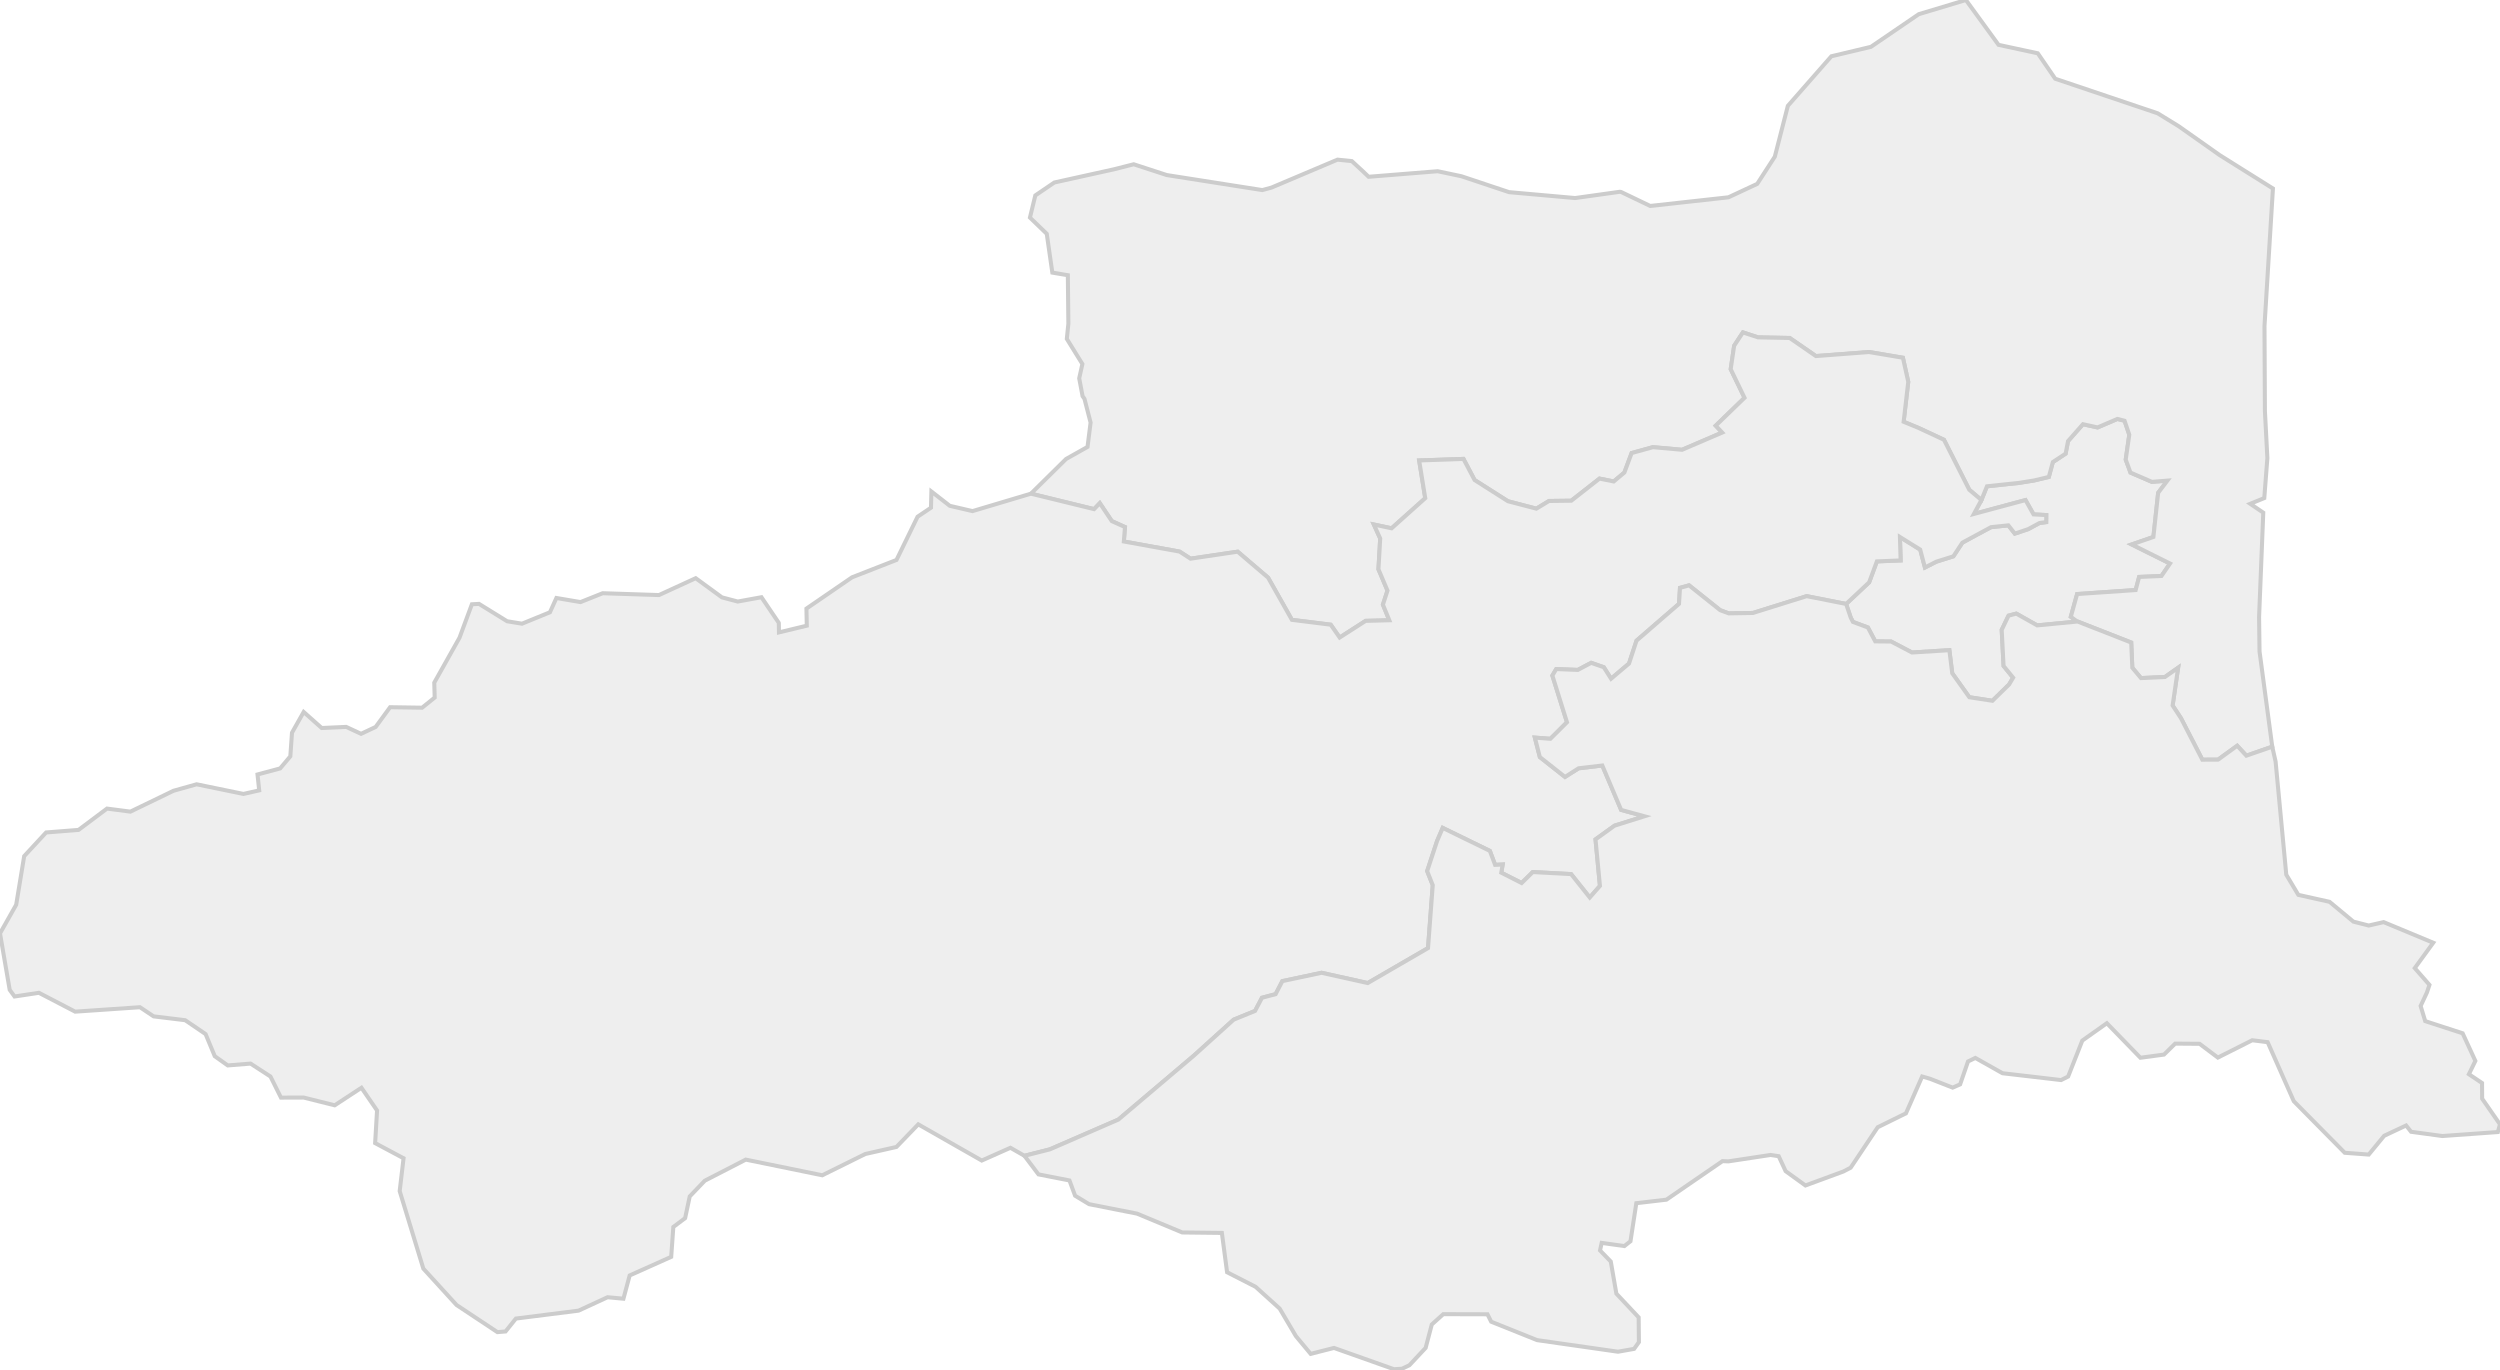
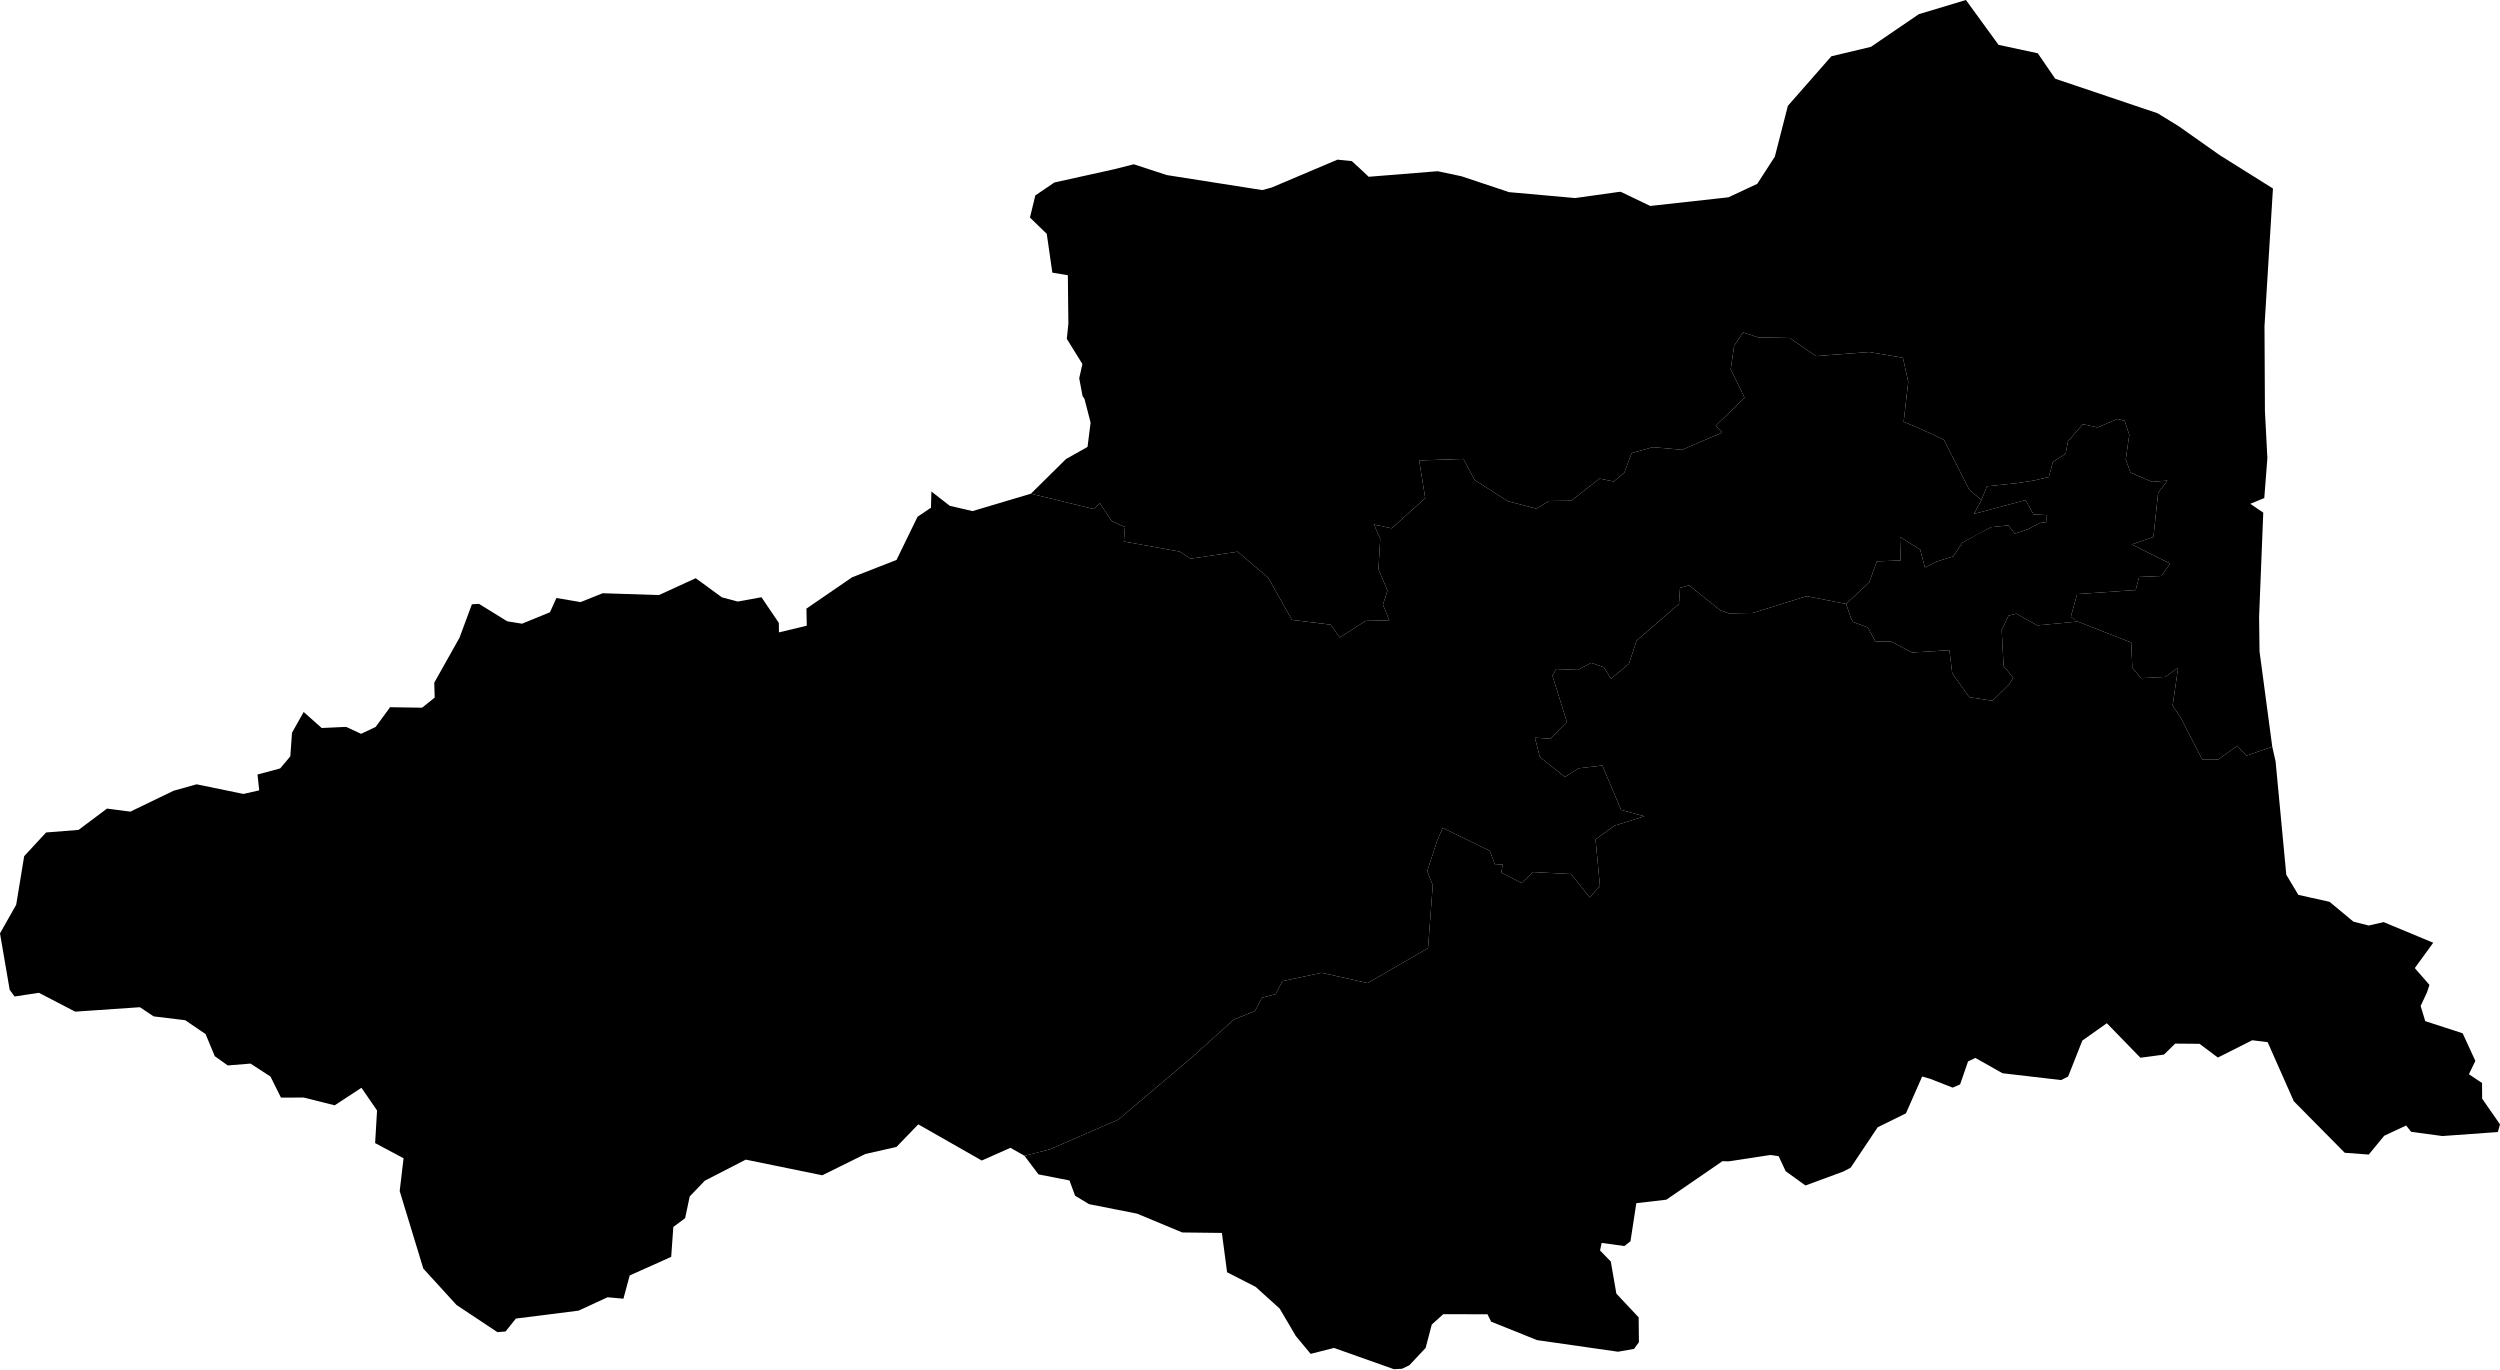
- <svg xmlns="http://www.w3.org/2000/svg" version="1.1" width="616.827" height="337.83" fill="#eeeeee" stroke="#cccccc">
-   <path class="circo" id="id-066-01" d="M510.933 152.177L512.627 153.355L502.637 154.3L497.483 151.398L495.563 151.904L493.88 155.408L494.343 164.306L496.702 167.206L495.7 168.89L491.593 172.904L485.89 172.026L481.673 166.108L480.969 160.421L471.737 160.991L466.592 158.285L462.679 158.247L460.864 154.818L457.175 153.445L456.639 152.396L455.492 149.012L461.174 143.682L463.083 138.51L468.945 138.274L468.771 132.494L473.771 135.602L474.941 140.019L477.736 138.587L481.952 137.265L484.172 133.894L487.486 132.054L491.248 130.069L495.52 129.617L497.114 131.659L500.392 130.566L503.235 129.034L504.857 128.823L504.875 127.082L501.737 126.917L499.756 123.385L487.016 126.812L488.876 123.367L490.247 119.986L498.176 119.141L501.885 118.544L505.507 117.678L506.503 114.004L509.651 111.935L510.245 108.844L513.927 104.663L517.536 105.461L522.423 103.366L524.196 103.813L525.359 107.267L524.481 113.396L525.654 116.599L530.947 118.89L534.765 118.582L532.486 121.584L531.309 132.487L525.958 134.335L535.412 139.041L533.295 142.114L527.79 142.35L526.932 145.583L512.492 146.569L510.933 152.177z">
+ <svg xmlns="http://www.w3.org/2000/svg" version="1.1" viewBox="0 0 123.365 67.566">
+   <path class="circo" id="id-066-01" d="M102.187 30.435L102.525 30.671L100.527 30.86L99.497 30.28L99.113 30.381L98.776 31.082L98.869 32.861L99.34 33.441L99.14 33.778L98.319 34.581L97.178 34.405L96.335 33.222L96.194 32.084L94.347 32.198L93.318 31.657L92.536 31.649L92.173 30.964L91.435 30.689L91.328 30.479L91.098 29.802L92.235 28.736L92.617 27.702L93.789 27.655L93.754 26.499L94.754 27.12L94.988 28.004L95.547 27.717L96.39 27.453L96.834 26.779L97.497 26.411L98.25 26.014L99.104 25.923L99.423 26.332L100.078 26.113L100.647 25.807L100.971 25.765L100.975 25.416L100.347 25.383L99.951 24.677L97.403 25.362L97.775 24.673L98.049 23.997L99.635 23.828L100.377 23.709L101.101 23.536L101.301 22.801L101.93 22.387L102.049 21.769L102.785 20.933L103.507 21.092L104.485 20.673L104.839 20.763L105.072 21.453L104.896 22.679L105.131 23.32L106.189 23.778L106.953 23.716L106.497 24.317L106.262 26.497L105.192 26.867L107.082 27.808L106.659 28.423L105.558 28.47L105.386 29.117L102.498 29.314L102.187 30.435z">
      </path>
-   <path class="circo" id="id-066-02" d="M379.068 125.501L372.07 123.674L363.83 118.439L361.082 113.226L350.148 113.61L351.652 122.917L343.354 130.348L338.971 129.412L340.54 132.866L340.104 140.457L342.337 145.715L341.208 149.187L342.784 153.038L336.945 153.188L330.536 157.301L328.327 154.13L318.757 152.935L312.873 142.52L305.371 136.117L293.741 137.844L291.049 136.096L277.284 133.599L277.566 130.035L274.317 128.578L271.354 124.147L269.947 125.619L254.36 121.803L263.031 113.246L268.324 110.268L269.084 104.268L267.569 98.396L267.103 97.744L266.273 93.342L267.058 89.812L263.216 83.607L263.6 79.87L263.47 67.904L259.644 67.264L258.266 57.69L254.12 53.682L255.444 48.22L260.143 45.027L274.914 41.757L279.724 40.53L287.878 43.193L311.452 46.9L313.738 46.274L329.996 39.39L333.536 39.749L336.278 42.276L337.683 43.617L354.711 42.246L360.576 43.485L372.339 47.411L388.63 48.864L399.654 47.319L399.991 47.375L407.161 50.816L426.465 48.68L433.563 45.367L437.904 38.65L441.119 26.116L451.852 13.886L461.614 11.559L473.424 3.498L485.05 0L493.1 11.065L502.783 13.15L507.083 19.426L532.365 27.957L537.593 31.173L547.655 38.269L560.803 46.509L558.719 80.441L558.823 101.413L559.429 113.03L558.667 122.891L555.206 124.304L558.417 126.485L557.385 152.228L557.495 160.733L560.634 184.23L554.246 186.449L551.987 184.004L547.28 187.418L543.381 187.438L538.115 177.212L536.051 174.071L537.409 164.75L534.171 167.03L528.252 167.307L526.107 164.753L525.836 158.531L512.627 153.355L512.523 153.355L510.933 152.177L512.492 146.569L526.932 145.583L527.79 142.35L533.295 142.114L535.412 139.041L525.958 134.335L531.309 132.487L532.486 121.584L534.765 118.582L530.947 118.89L525.654 116.599L524.481 113.396L525.359 107.267L524.196 103.813L522.423 103.366L517.536 105.461L513.927 104.663L510.245 108.844L509.651 111.935L506.503 114.004L505.507 117.678L501.885 118.544L498.176 119.141L490.247 119.986L488.876 123.367L485.877 120.839L479.636 108.507L473.389 105.595L469.684 104.063L470.824 94.216L469.505 88.264L461.13 86.857L448.041 87.854L441.57 83.391L433.768 83.238L430.029 82.016L427.867 85.314L427.015 91.074L430.43 98.146L423.325 105.024L424.917 106.725L415.022 110.975L407.82 110.331L402.57 111.784L400.781 116.593L398.153 118.794L394.647 118.086L387.686 123.542L382.189 123.609L379.068 125.501z">
+   <path class="circo" id="id-066-02" d="M75.814 25.1L74.414 24.735L72.766 23.688L72.216 22.645L70.03 22.722L70.33 24.583L68.671 26.07L67.794 25.882L68.108 26.573L68.021 28.091L68.467 29.143L68.242 29.837L68.557 30.608L67.389 30.638L66.107 31.46L65.665 30.826L63.751 30.587L62.575 28.504L61.074 27.223L58.748 27.569L58.21 27.219L55.457 26.72L55.513 26.007L54.863 25.716L54.271 24.829L53.989 25.124L50.872 24.361L52.606 22.649L53.665 22.054L53.817 20.854L53.514 19.679L53.421 19.549L53.255 18.668L53.412 17.962L52.643 16.721L52.72 15.974L52.694 13.581L51.929 13.453L51.653 11.538L50.824 10.736L51.089 9.644L52.029 9.005L54.983 8.351L55.945 8.106L57.576 8.639L62.29 9.38L62.748 9.255L65.999 7.878L66.707 7.95L67.256 8.455L67.537 8.723L70.942 8.449L72.115 8.697L74.468 9.482L77.726 9.773L79.931 9.464L79.998 9.475L81.432 10.163L85.293 9.736L86.713 9.073L87.581 7.73L88.224 5.223L90.37 2.777L92.323 2.312L94.685 0.7L97.01 0L98.62 2.213L100.557 2.63L101.417 3.885L106.473 5.591L107.519 6.235L109.531 7.654L112.161 9.302L111.744 16.088L111.765 20.283L111.886 22.606L111.733 24.578L111.041 24.861L111.683 25.297L111.477 30.446L111.499 32.147L112.127 36.846L110.849 37.29L110.397 36.801L109.456 37.484L108.676 37.488L107.623 35.442L107.21 34.814L107.482 32.95L106.834 33.406L105.65 33.461L105.221 32.951L105.167 31.706L102.525 30.671L102.505 30.671L102.187 30.435L102.498 29.314L105.386 29.117L105.558 28.47L106.659 28.423L107.082 27.808L105.192 26.867L106.262 26.497L106.497 24.317L106.953 23.716L106.189 23.778L105.131 23.32L104.896 22.679L105.072 21.453L104.839 20.763L104.485 20.673L103.507 21.092L102.785 20.933L102.049 21.769L101.93 22.387L101.301 22.801L101.101 23.536L100.377 23.709L99.635 23.828L98.049 23.997L97.775 24.673L97.175 24.168L95.927 21.701L94.678 21.119L93.937 20.813L94.165 18.843L93.901 17.653L92.226 17.371L89.608 17.571L88.314 16.678L86.754 16.648L86.006 16.403L85.573 17.063L85.403 18.215L86.086 19.629L84.665 21.005L84.983 21.345L83.004 22.195L81.564 22.066L80.514 22.357L80.156 23.319L79.631 23.759L78.929 23.617L77.537 24.708L76.438 24.722L75.814 25.1z">
      </path>
-   <path class="circo" id="id-066-03" d="M389.301 165.291L383.975 165.077L383.02 166.681L386.623 178.208L382.53 182.282L378.701 181.993L379.924 186.784L386.132 191.69L389.484 189.563L395.34 188.872L399.982 199.828L405.727 201.401L398.366 203.715L393.662 207.102L394.756 218.58L392.242 221.444L387.638 215.667L378.185 215.162L375.434 217.872L370.41 215.316L370.755 213.297L368.89 213.388L367.591 209.941L355.962 204.266L354.58 207.481L352.125 214.927L353.504 218.399L352.336 233.922L337.464 242.551L326.068 240.017L316.395 242.075L314.733 245.289L311.368 246.178L309.661 249.428L304.385 251.584L294.536 260.482L275.933 276.236L259.015 283.587L252.768 285.172L249.306 283.194L242.228 286.341L226.561 277.412L221.183 282.986L213.491 284.728L202.874 289.978L184.004 286.113L173.897 291.315L170.177 295.195L169.04 300.553L166.131 302.732L165.605 310.104L155.358 314.694L153.821 320.43L149.907 320.068L142.749 323.374L127.285 325.33L124.738 328.51L122.732 328.679L112.65 321.989L104.451 313.005L98.613 293.874L99.57 285.778L92.557 282.037L93.028 273.99L89.182 268.383L82.575 272.713L74.914 270.796L69.326 270.816L66.735 265.613L61.813 262.42L56.195 262.875L52.988 260.596L50.725 255.138L45.689 251.716L37.906 250.77L34.527 248.51L18.544 249.607L9.601 244.955L3.591 245.865L2.392 244.221L0 230.295L3.993 223.226L5.967 211.24L11.379 205.394L19.377 204.765L26.399 199.504L32.17 200.256L42.806 195.109L48.511 193.509L60.061 195.888L63.953 195.007L63.535 191.089L69.12 189.593L71.633 186.609L72.043 180.784L74.926 175.67L79.373 179.622L85.406 179.347L89.086 181.057L92.69 179.357L96.246 174.492L104.149 174.61L107.251 172.108L107.147 168.433L113.376 157.34L116.429 149.096L118.189 148.996L125.128 153.284L128.796 153.883L135.688 151.065L137.282 147.543L143.238 148.553L148.701 146.368L162.584 146.82L171.651 142.659L178.128 147.391L182.029 148.419L187.874 147.354L192.138 153.658L192.161 153.897L192.193 156.032L199.056 154.376L198.972 150.163L210.234 142.436L221.193 138.155L226.391 127.495L229.701 125.269L229.804 121.269L234.34 124.8L239.952 126.106L254.36 121.803L269.947 125.619L271.354 124.147L274.317 128.578L277.566 130.035L277.284 133.599L291.049 136.096L293.741 137.844L305.371 136.117L312.873 142.52L318.757 152.935L328.327 154.13L330.536 157.301L336.945 153.188L342.784 153.038L341.208 149.187L342.337 145.715L340.104 140.457L340.54 132.866L338.971 129.412L343.354 130.348L351.652 122.917L350.148 113.61L361.082 113.226L363.83 118.439L372.07 123.674L379.068 125.501L382.189 123.609L387.686 123.542L394.647 118.086L398.153 118.794L400.781 116.593L402.57 111.784L407.82 110.331L415.022 110.975L424.917 106.725L423.325 105.024L430.43 98.146L427.015 91.074L427.867 85.314L430.029 82.016L433.768 83.238L441.57 83.391L448.041 87.854L461.13 86.857L469.505 88.264L470.824 94.216L469.684 104.063L473.389 105.595L479.636 108.507L485.877 120.839L488.876 123.367L487.016 126.812L499.756 123.385L501.737 126.917L504.875 127.082L504.857 128.823L503.235 129.034L500.392 130.566L497.114 131.659L495.52 129.617L491.248 130.069L484.172 133.894L481.952 137.265L477.736 138.587L474.941 140.019L473.771 135.602L468.771 132.494L468.945 138.274L463.083 138.51L461.174 143.682L455.492 149.012L445.758 147.09L432.501 151.236L426.507 151.334L424.412 150.547L416.743 144.422L414.509 145.038L414.26 148.999L403.782 158.071L401.926 163.724L397.502 167.462L395.7 164.624L392.589 163.542L389.301 165.291z">
+   <path class="circo" id="id-066-03" d="M77.86 33.058L76.795 33.015L76.604 33.336L77.325 35.642L76.506 36.456L75.74 36.399L75.985 37.357L77.226 38.338L77.897 37.913L79.068 37.774L79.996 39.966L81.145 40.28L79.673 40.743L78.732 41.42L78.951 43.716L78.448 44.289L77.528 43.133L75.637 43.032L75.087 43.574L74.082 43.063L74.151 42.659L73.778 42.678L73.518 41.988L71.192 40.853L70.916 41.496L70.425 42.985L70.701 43.68L70.467 46.784L67.493 48.51L65.214 48.003L63.279 48.415L62.947 49.058L62.274 49.236L61.932 49.886L60.877 50.317L58.907 52.096L55.187 55.247L51.803 56.717L50.554 57.034L49.861 56.639L48.446 57.268L45.312 55.482L44.237 56.597L42.698 56.946L40.575 57.996L36.801 57.223L34.779 58.263L34.035 59.039L33.808 60.111L33.226 60.546L33.121 62.021L31.072 62.939L30.764 64.086L29.981 64.014L28.55 64.675L25.457 65.066L24.948 65.702L24.546 65.736L22.53 64.398L20.89 62.601L19.723 58.775L19.914 57.156L18.511 56.407L18.606 54.798L17.836 53.677L16.515 54.543L14.983 54.159L13.865 54.163L13.347 53.123L12.363 52.484L11.239 52.575L10.598 52.119L10.145 51.028L9.138 50.343L7.581 50.154L6.905 49.702L3.709 49.921L1.92 48.991L0.718 49.173L0.478 48.844L0 46.059L0.799 44.645L1.193 42.248L2.276 41.079L3.875 40.953L5.28 39.901L6.434 40.051L8.561 39.022L9.702 38.702L12.012 39.178L12.791 39.001L12.707 38.218L13.824 37.919L14.327 37.322L14.409 36.157L14.985 35.134L15.875 35.924L17.081 35.869L17.817 36.211L18.538 35.871L19.249 34.898L20.83 34.922L21.45 34.422L21.429 33.687L22.675 31.468L23.286 29.819L23.638 29.799L25.026 30.657L25.759 30.777L27.138 30.213L27.456 29.509L28.648 29.711L29.74 29.274L32.517 29.364L34.33 28.532L35.626 29.478L36.406 29.684L37.575 29.471L38.428 30.732L38.432 30.779L38.439 31.206L39.811 30.875L39.794 30.033L42.047 28.487L44.239 27.631L45.278 25.499L45.94 25.054L45.961 24.254L46.868 24.96L47.99 25.221L50.872 24.361L53.989 25.124L54.271 24.829L54.863 25.716L55.513 26.007L55.457 26.72L58.21 27.219L58.748 27.569L61.074 27.223L62.575 28.504L63.751 30.587L65.665 30.826L66.107 31.46L67.389 30.638L68.557 30.608L68.242 29.837L68.467 29.143L68.021 28.091L68.108 26.573L67.794 25.882L68.671 26.07L70.33 24.583L70.03 22.722L72.216 22.645L72.766 23.688L74.414 24.735L75.814 25.1L76.438 24.722L77.537 24.708L78.929 23.617L79.631 23.759L80.156 23.319L80.514 22.357L81.564 22.066L83.004 22.195L84.983 21.345L84.665 21.005L86.086 19.629L85.403 18.215L85.573 17.063L86.006 16.403L86.754 16.648L88.314 16.678L89.608 17.571L92.226 17.371L93.901 17.653L94.165 18.843L93.937 20.813L94.678 21.119L95.927 21.701L97.175 24.168L97.775 24.673L97.403 25.362L99.951 24.677L100.347 25.383L100.975 25.416L100.971 25.765L100.647 25.807L100.078 26.113L99.423 26.332L99.104 25.923L98.25 26.014L96.834 26.779L96.39 27.453L95.547 27.717L94.988 28.004L94.754 27.12L93.754 26.499L93.789 27.655L92.617 27.702L92.235 28.736L91.098 29.802L89.152 29.418L86.5 30.247L85.301 30.267L84.882 30.109L83.349 28.884L82.902 29.008L82.852 29.8L80.756 31.614L80.385 32.745L79.5 33.492L79.14 32.925L78.518 32.708L77.86 33.058z">
      </path>
-   <path class="circo" id="id-066-04" d="M555.697 256.661L547.217 260.937L542.702 257.538L536.68 257.492L533.925 260.196L528.104 260.981L519.822 252.459L513.771 256.743L510.27 265.617L508.537 266.485L494.074 264.798L487.381 261.023L485.571 261.896L483.62 267.549L481.78 268.35L476.203 266.164L474.253 265.604L470.257 274.694L463.282 278.132L456.612 288.111L454.81 289.048L445.457 292.494L440.569 288.958L438.857 285.268L436.85 284.964L426.439 286.546L424.991 286.489L411.152 295.995L403.732 296.862L402.287 306.258L400.782 307.442L395.182 306.66L394.778 308.524L397.428 311.259L398.807 319.18L404.307 325.034L404.368 331.144L403.18 332.808L399.213 333.511L379.257 330.652L367.92 326.104L367.004 324.274L356.1 324.244L353.266 326.793L351.748 332.565L347.736 336.847L345.934 337.709L343.942 337.83L329.138 332.577L323.381 334.041L319.731 329.651L315.736 322.871L309.801 317.503L302.759 313.903L301.474 304.199L291.697 304.085L280.544 299.442L268.716 297.105L265.261 295.023L263.869 291.256L256.221 289.754L252.768 285.172L259.015 283.587L275.933 276.236L294.536 260.482L304.385 251.584L309.661 249.428L311.368 246.178L314.733 245.289L316.395 242.075L326.068 240.017L337.464 242.551L352.336 233.922L353.504 218.399L352.125 214.927L354.58 207.481L355.962 204.266L367.591 209.941L368.89 213.388L370.755 213.297L370.41 215.316L375.434 217.872L378.185 215.162L387.638 215.667L392.242 221.444L394.756 218.58L393.662 207.102L398.366 203.715L405.727 201.401L399.982 199.828L395.34 188.872L389.484 189.563L386.132 191.69L379.924 186.784L378.701 181.993L382.53 182.282L386.623 178.208L383.02 166.681L383.975 165.077L389.301 165.291L392.589 163.542L395.7 164.624L397.502 167.462L401.926 163.724L403.782 158.071L414.26 148.999L414.509 145.038L416.743 144.422L424.412 150.547L426.507 151.334L432.501 151.236L445.758 147.09L455.492 149.012L456.639 152.396L457.175 153.445L460.864 154.818L462.679 158.247L466.592 158.285L471.737 160.991L480.969 160.421L481.673 166.108L485.89 172.026L491.593 172.904L495.7 168.89L496.702 167.206L494.343 164.306L493.88 155.408L495.563 151.904L497.483 151.398L502.637 154.3L512.523 153.355L512.627 153.355L525.836 158.531L526.107 164.753L528.252 167.307L534.171 167.03L537.409 164.75L536.051 174.071L538.115 177.212L543.381 187.438L547.28 187.418L551.987 184.004L554.246 186.449L560.634 184.23L561.459 187.9L564.094 215.814L567.067 220.789L574.769 222.507L580.652 227.392L584.432 228.356L588.121 227.515L600.349 232.604L595.799 238.857L599.422 243.003L598.804 244.863L597.245 248.202L598.375 251.939L607.608 254.945L610.747 261.762L609.152 265.037L612.397 267.214L612.421 271.072L616.827 277.418L616.292 279.311L602.593 280.293L594.889 279.244L593.664 277.69L588.25 280.234L584.438 284.866L578.519 284.425L565.951 271.71L559.5 257.134L555.697 256.661z">
+   <path class="circo" id="id-066-04" d="M111.139 51.332L109.443 52.187L108.54 51.508L107.336 51.498L106.785 52.039L105.621 52.196L103.964 50.492L102.754 51.349L102.054 53.123L101.707 53.297L98.815 52.96L97.476 52.205L97.114 52.379L96.724 53.51L96.356 53.67L95.241 53.233L94.851 53.121L94.051 54.939L92.656 55.626L91.322 57.622L90.962 57.81L89.091 58.499L88.114 57.792L87.771 57.054L87.37 56.993L85.288 57.309L84.998 57.298L82.23 59.199L80.746 59.372L80.457 61.252L80.156 61.488L79.036 61.332L78.956 61.705L79.486 62.252L79.761 63.836L80.861 65.007L80.874 66.229L80.636 66.562L79.843 66.702L75.851 66.13L73.584 65.221L73.401 64.855L71.22 64.849L70.653 65.359L70.35 66.513L69.547 67.369L69.187 67.542L68.788 67.566L65.828 66.515L64.676 66.808L63.946 65.93L63.147 64.574L61.96 63.501L60.552 62.781L60.295 60.84L58.339 60.817L56.109 59.888L53.743 59.421L53.052 59.005L52.774 58.251L51.244 57.951L50.554 57.034L51.803 56.717L55.187 55.247L58.907 52.096L60.877 50.317L61.932 49.886L62.274 49.236L62.947 49.058L63.279 48.415L65.214 48.003L67.493 48.51L70.467 46.784L70.701 43.68L70.425 42.985L70.916 41.496L71.192 40.853L73.518 41.988L73.778 42.678L74.151 42.659L74.082 43.063L75.087 43.574L75.637 43.032L77.528 43.133L78.448 44.289L78.951 43.716L78.732 41.42L79.673 40.743L81.145 40.28L79.996 39.966L79.068 37.774L77.897 37.913L77.226 38.338L75.985 37.357L75.74 36.399L76.506 36.456L77.325 35.642L76.604 33.336L76.795 33.015L77.86 33.058L78.518 32.708L79.14 32.925L79.5 33.492L80.385 32.745L80.756 31.614L82.852 29.8L82.902 29.008L83.349 28.884L84.882 30.109L85.301 30.267L86.5 30.247L89.152 29.418L91.098 29.802L91.328 30.479L91.435 30.689L92.173 30.964L92.536 31.649L93.318 31.657L94.347 32.198L96.194 32.084L96.335 33.222L97.178 34.405L98.319 34.581L99.14 33.778L99.34 33.441L98.869 32.861L98.776 31.082L99.113 30.381L99.497 30.28L100.527 30.86L102.505 30.671L102.525 30.671L105.167 31.706L105.221 32.951L105.65 33.461L106.834 33.406L107.482 32.95L107.21 34.814L107.623 35.442L108.676 37.488L109.456 37.484L110.397 36.801L110.849 37.29L112.127 36.846L112.292 37.58L112.819 43.163L113.413 44.158L114.954 44.501L116.13 45.478L116.886 45.671L117.624 45.503L120.07 46.521L119.16 47.771L119.884 48.601L119.761 48.973L119.449 49.64L119.675 50.388L121.522 50.989L122.149 52.352L121.83 53.007L122.479 53.443L122.484 54.214L123.365 55.484L123.258 55.862L120.519 56.059L118.978 55.849L118.733 55.538L117.65 56.047L116.888 56.973L115.704 56.885L113.19 54.342L111.9 51.427L111.139 51.332z">
      </path>
</svg>
